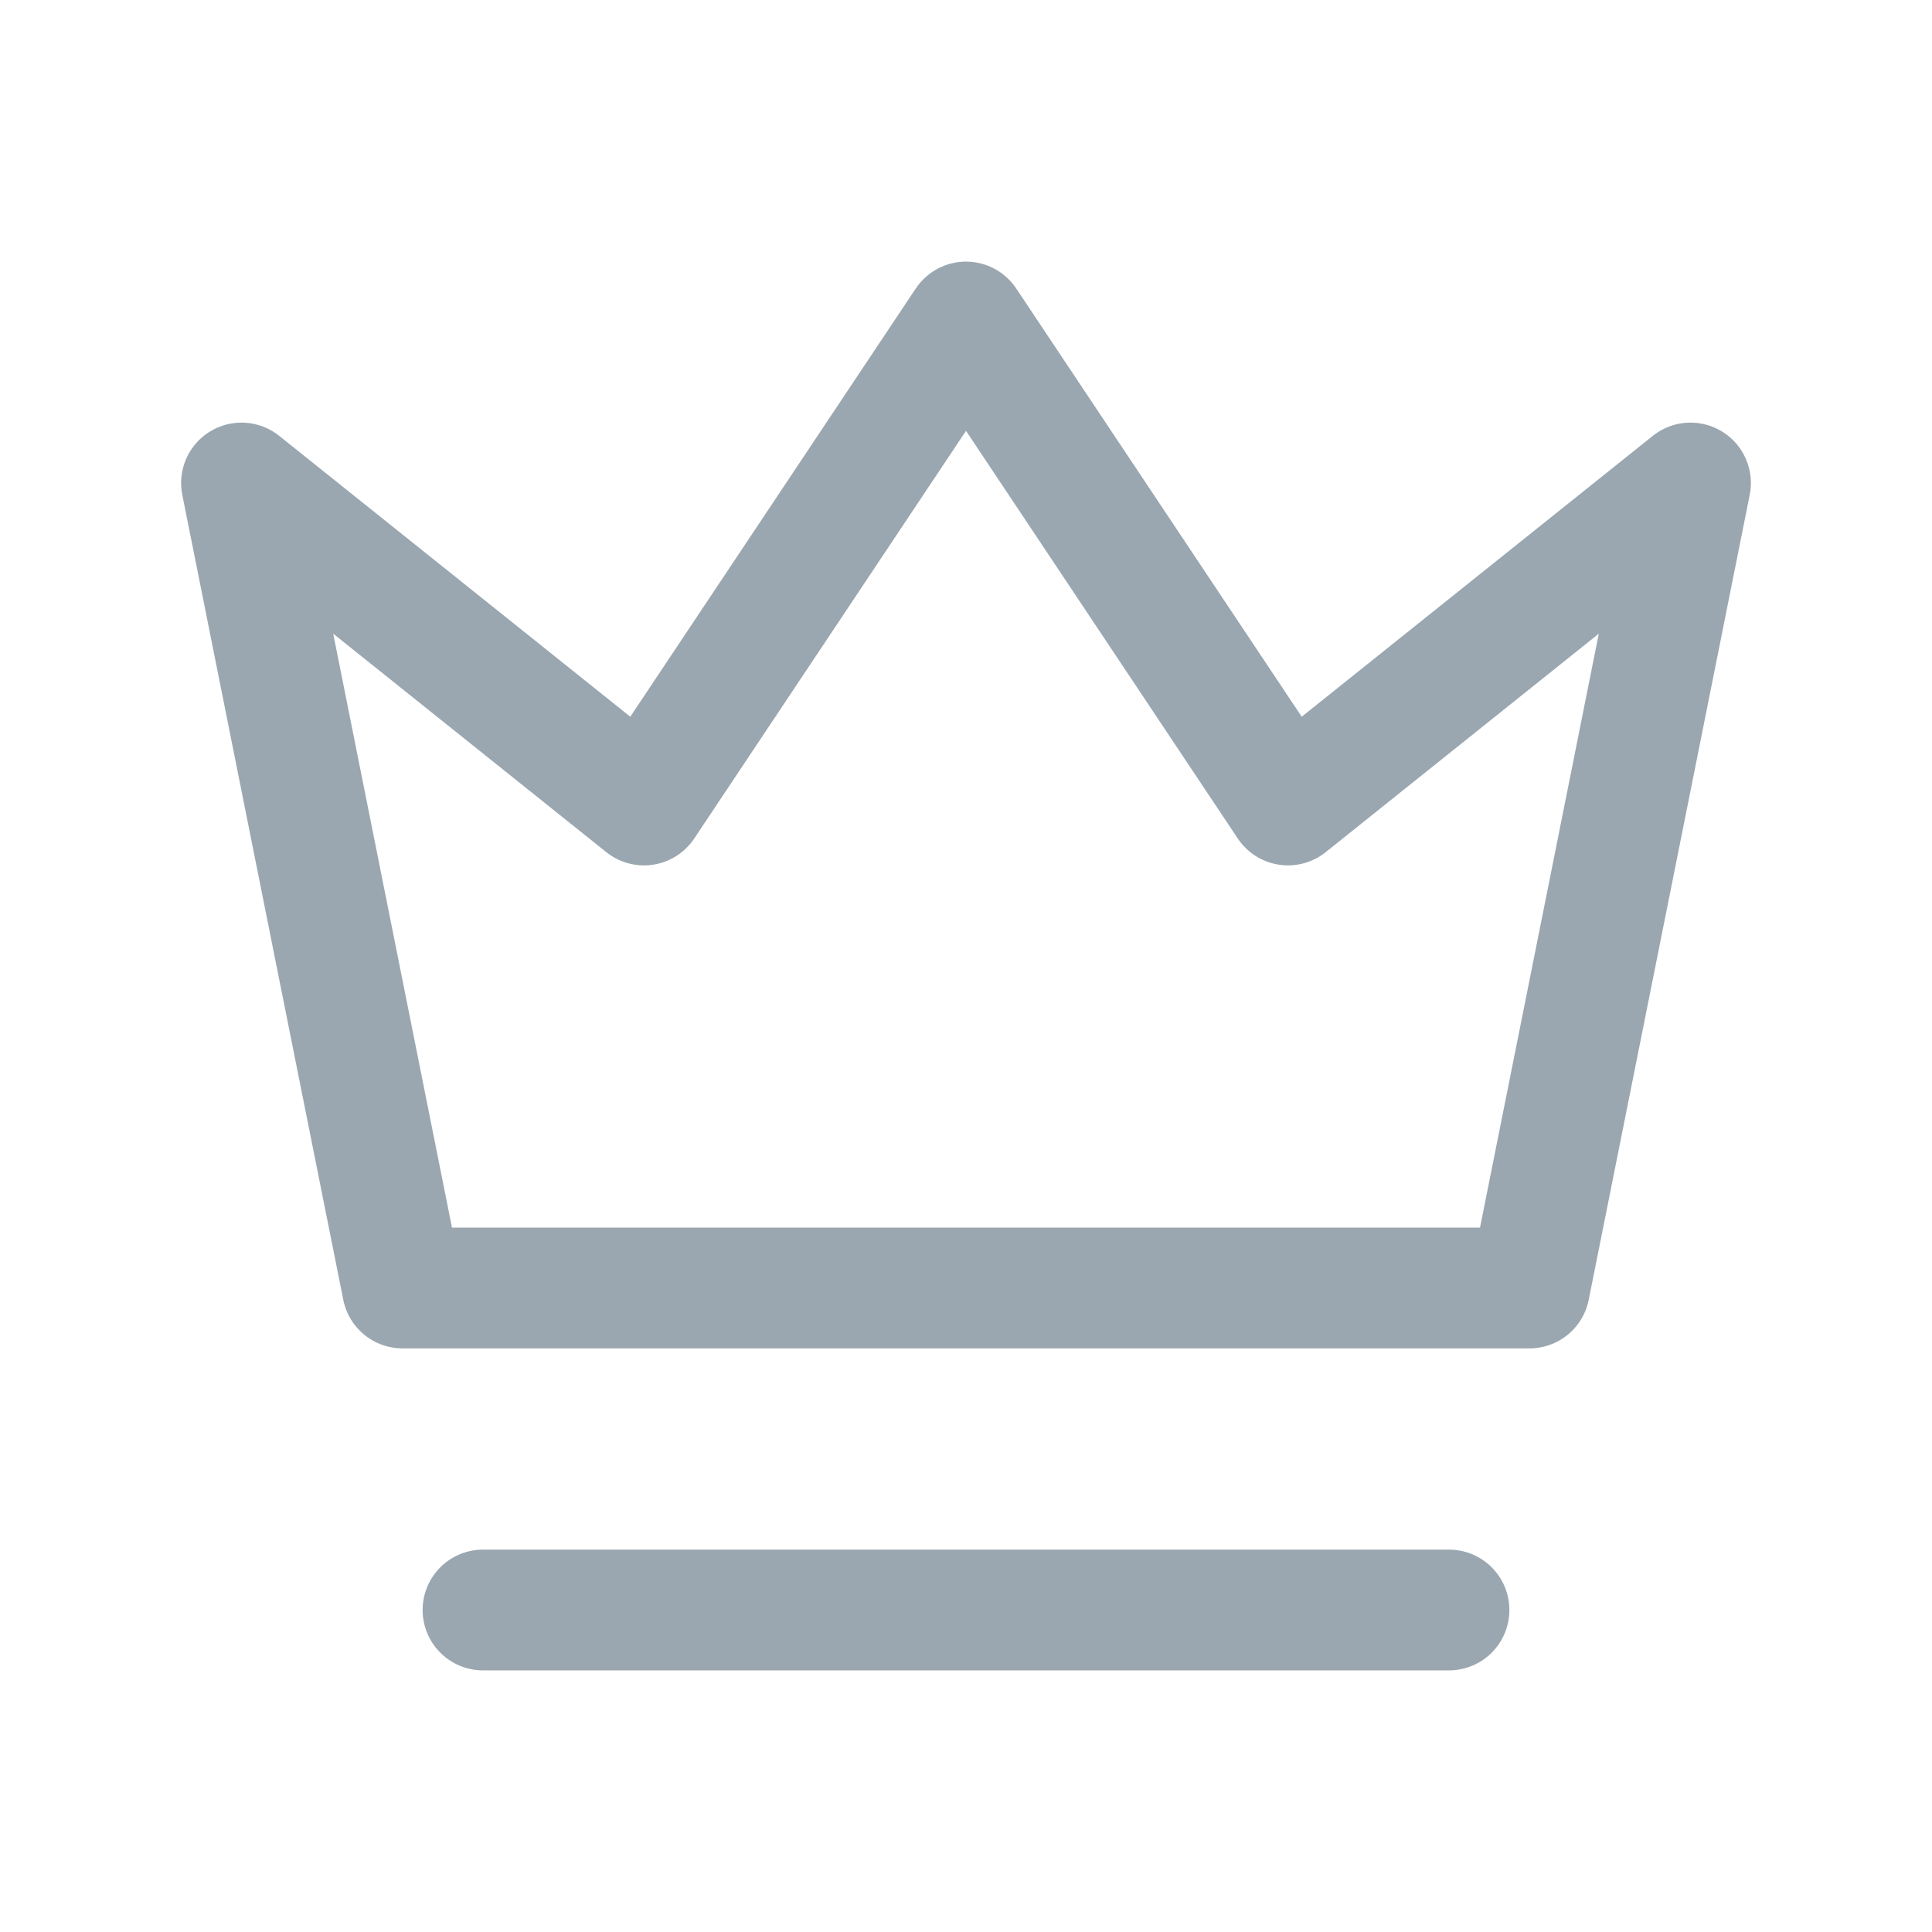
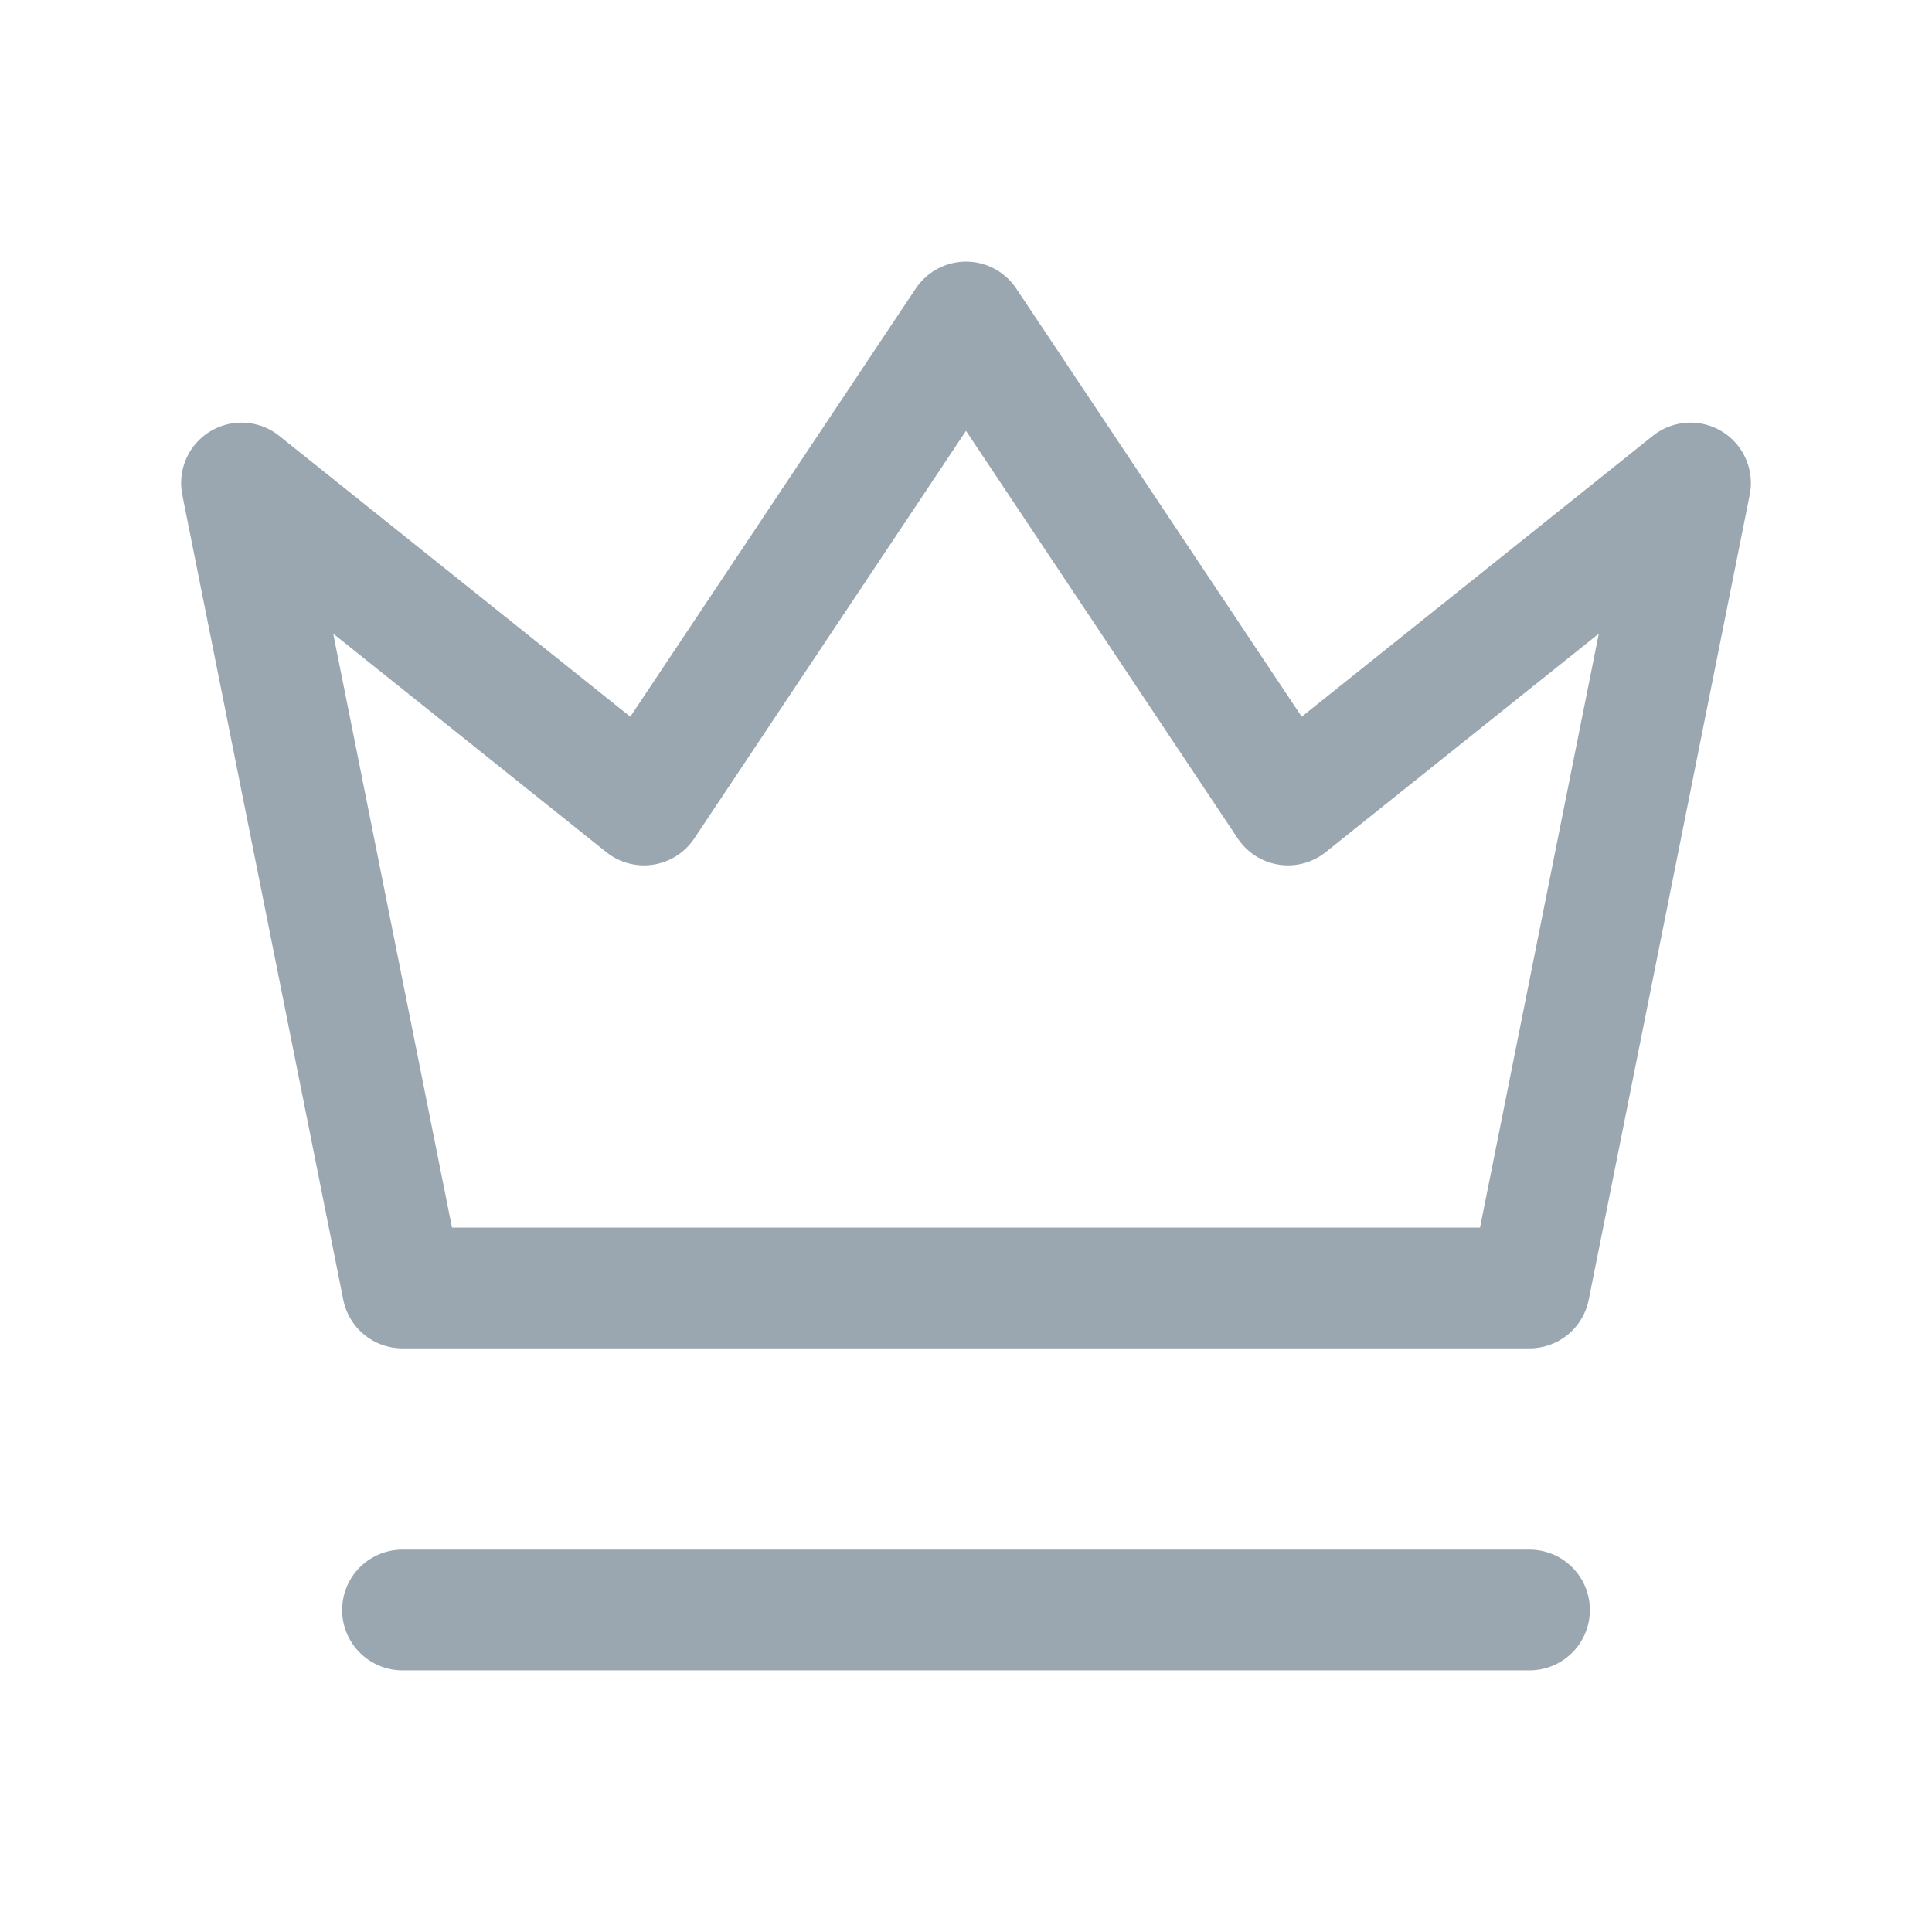
<svg xmlns="http://www.w3.org/2000/svg" width="16" height="16" viewBox="0 0 24 24" fill="none" stroke="#9aa7b0" stroke-width="1.5" stroke-linecap="round" stroke-linejoin="round">
  <g transform="translate(0 -2)">
    <path d="M12 6l4 6l5 -4l-2 10h-14l-2 -10l5 4z" />
-     <line x1="6" y1="22" x2="18" y2="22" />
+     <line x1="5" y1="22" x2="19" y2="22" />
  </g>
</svg>
